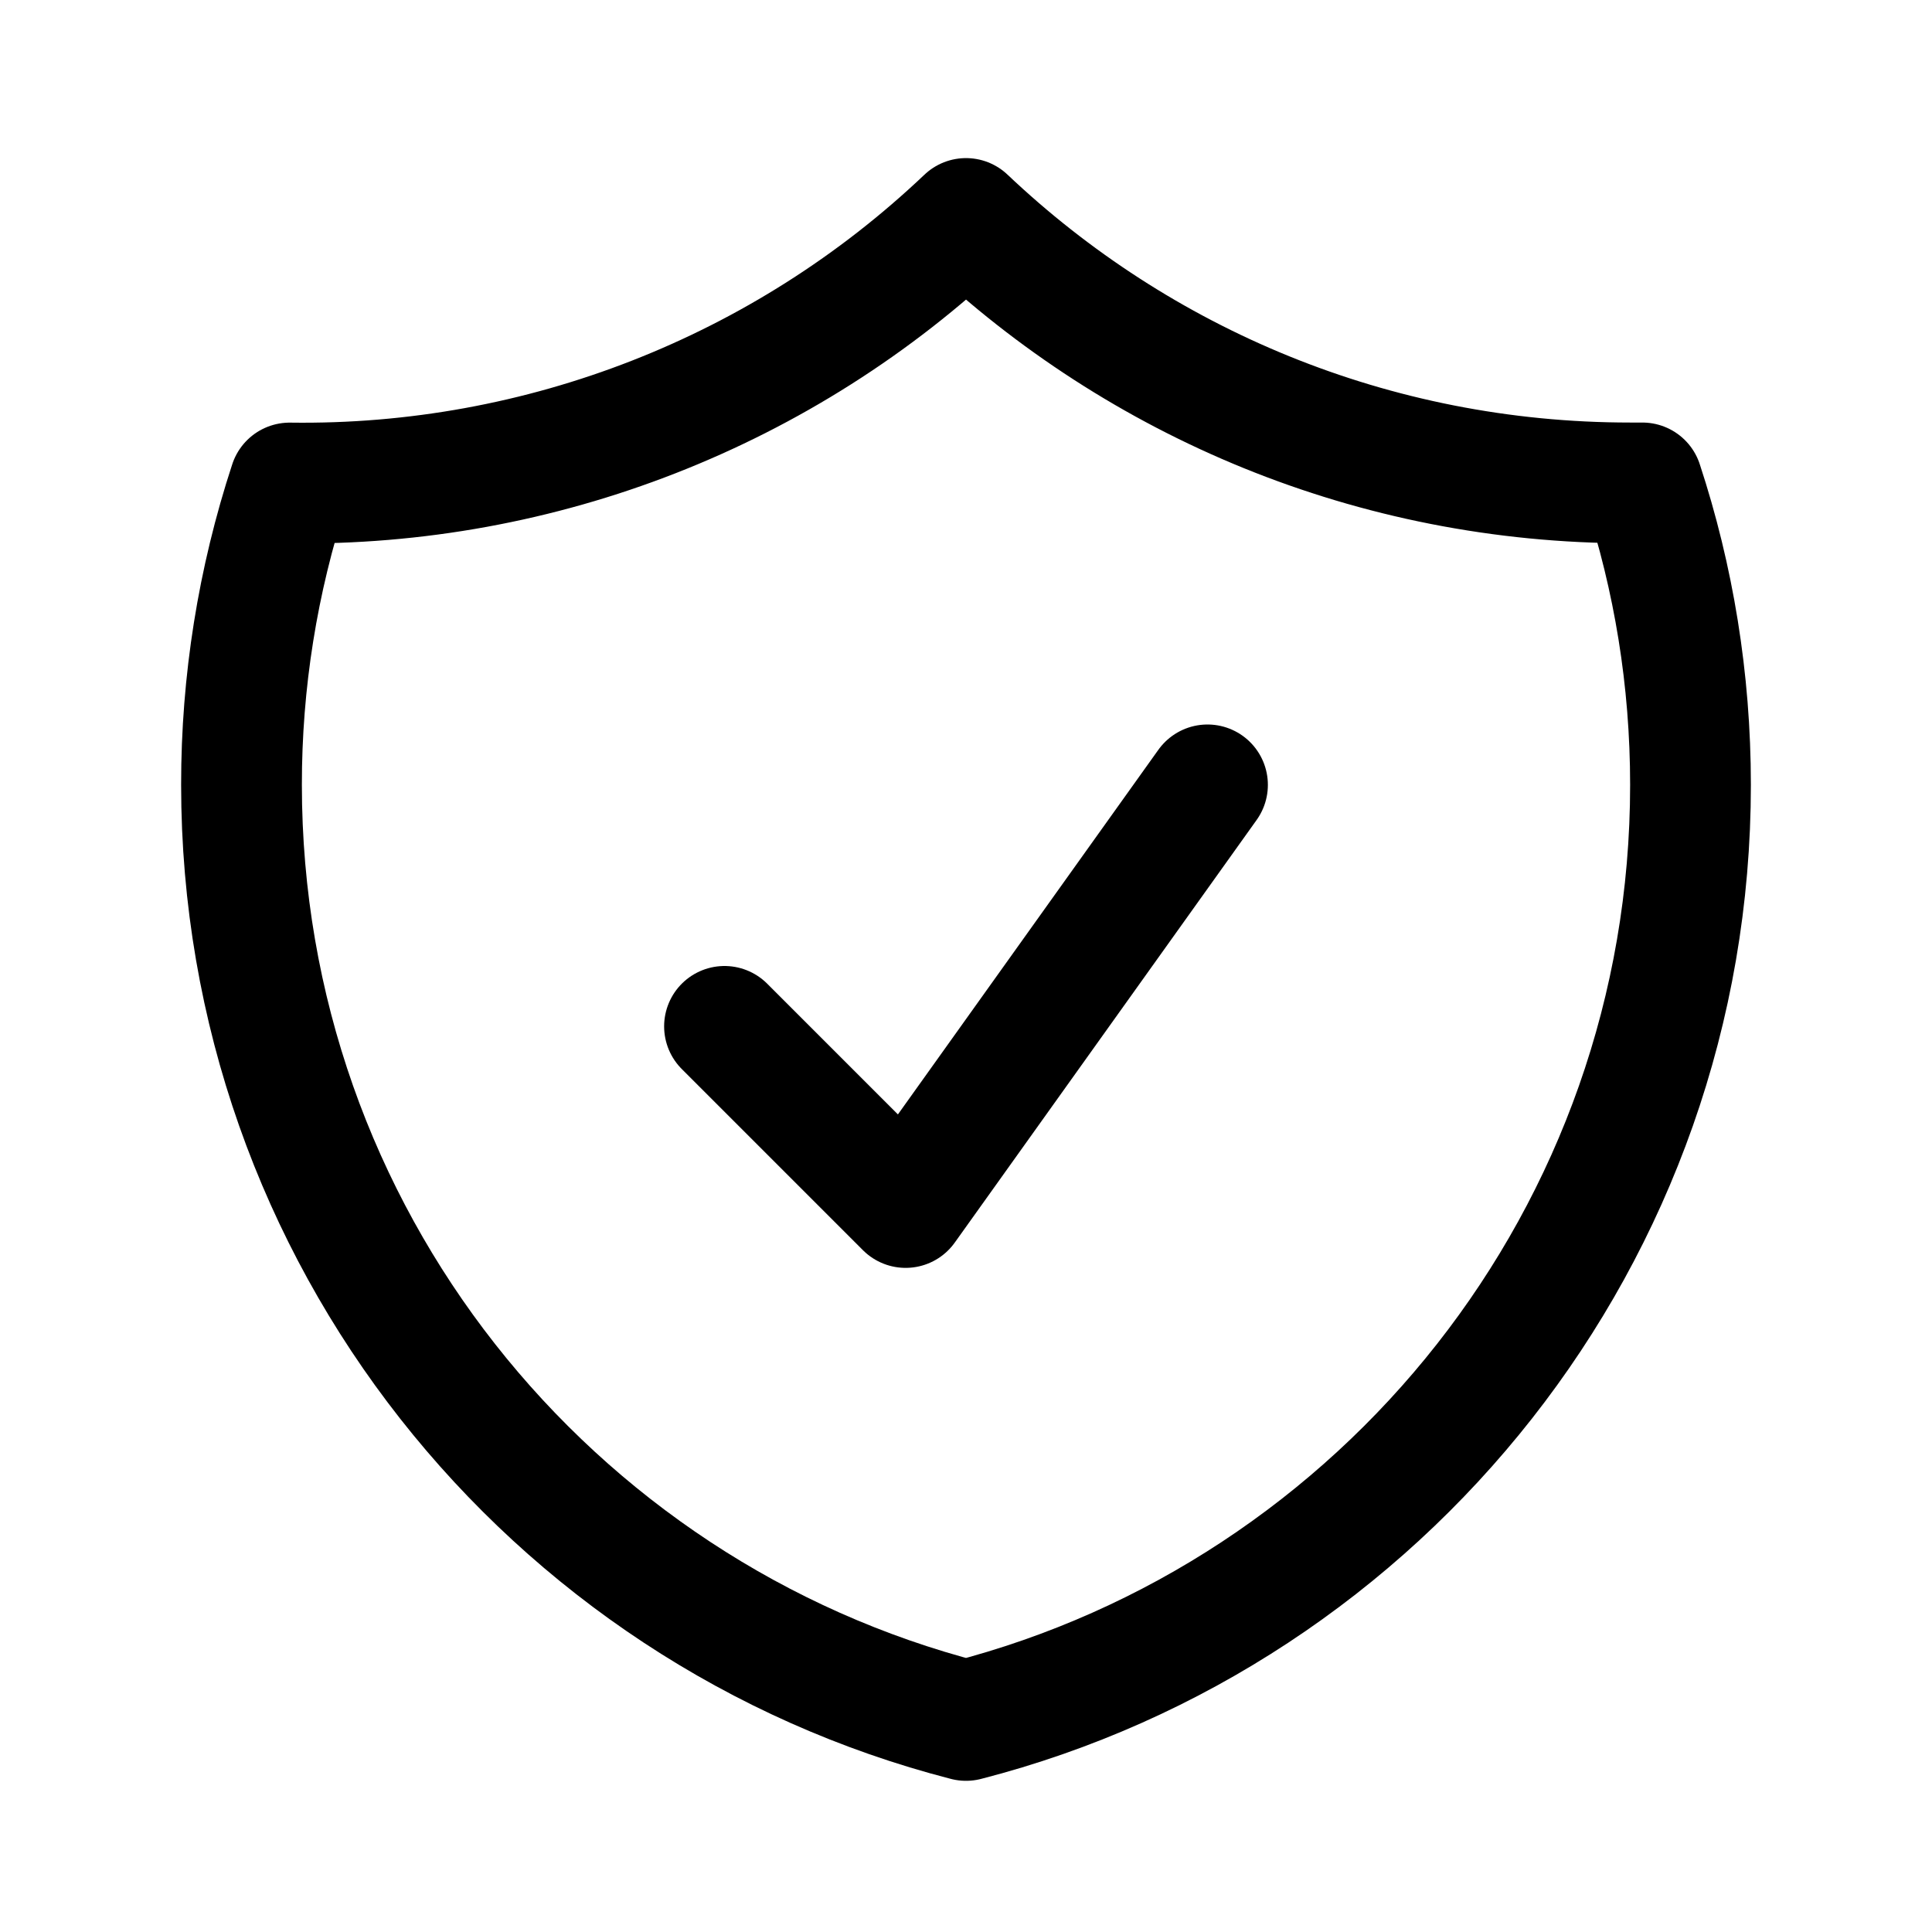
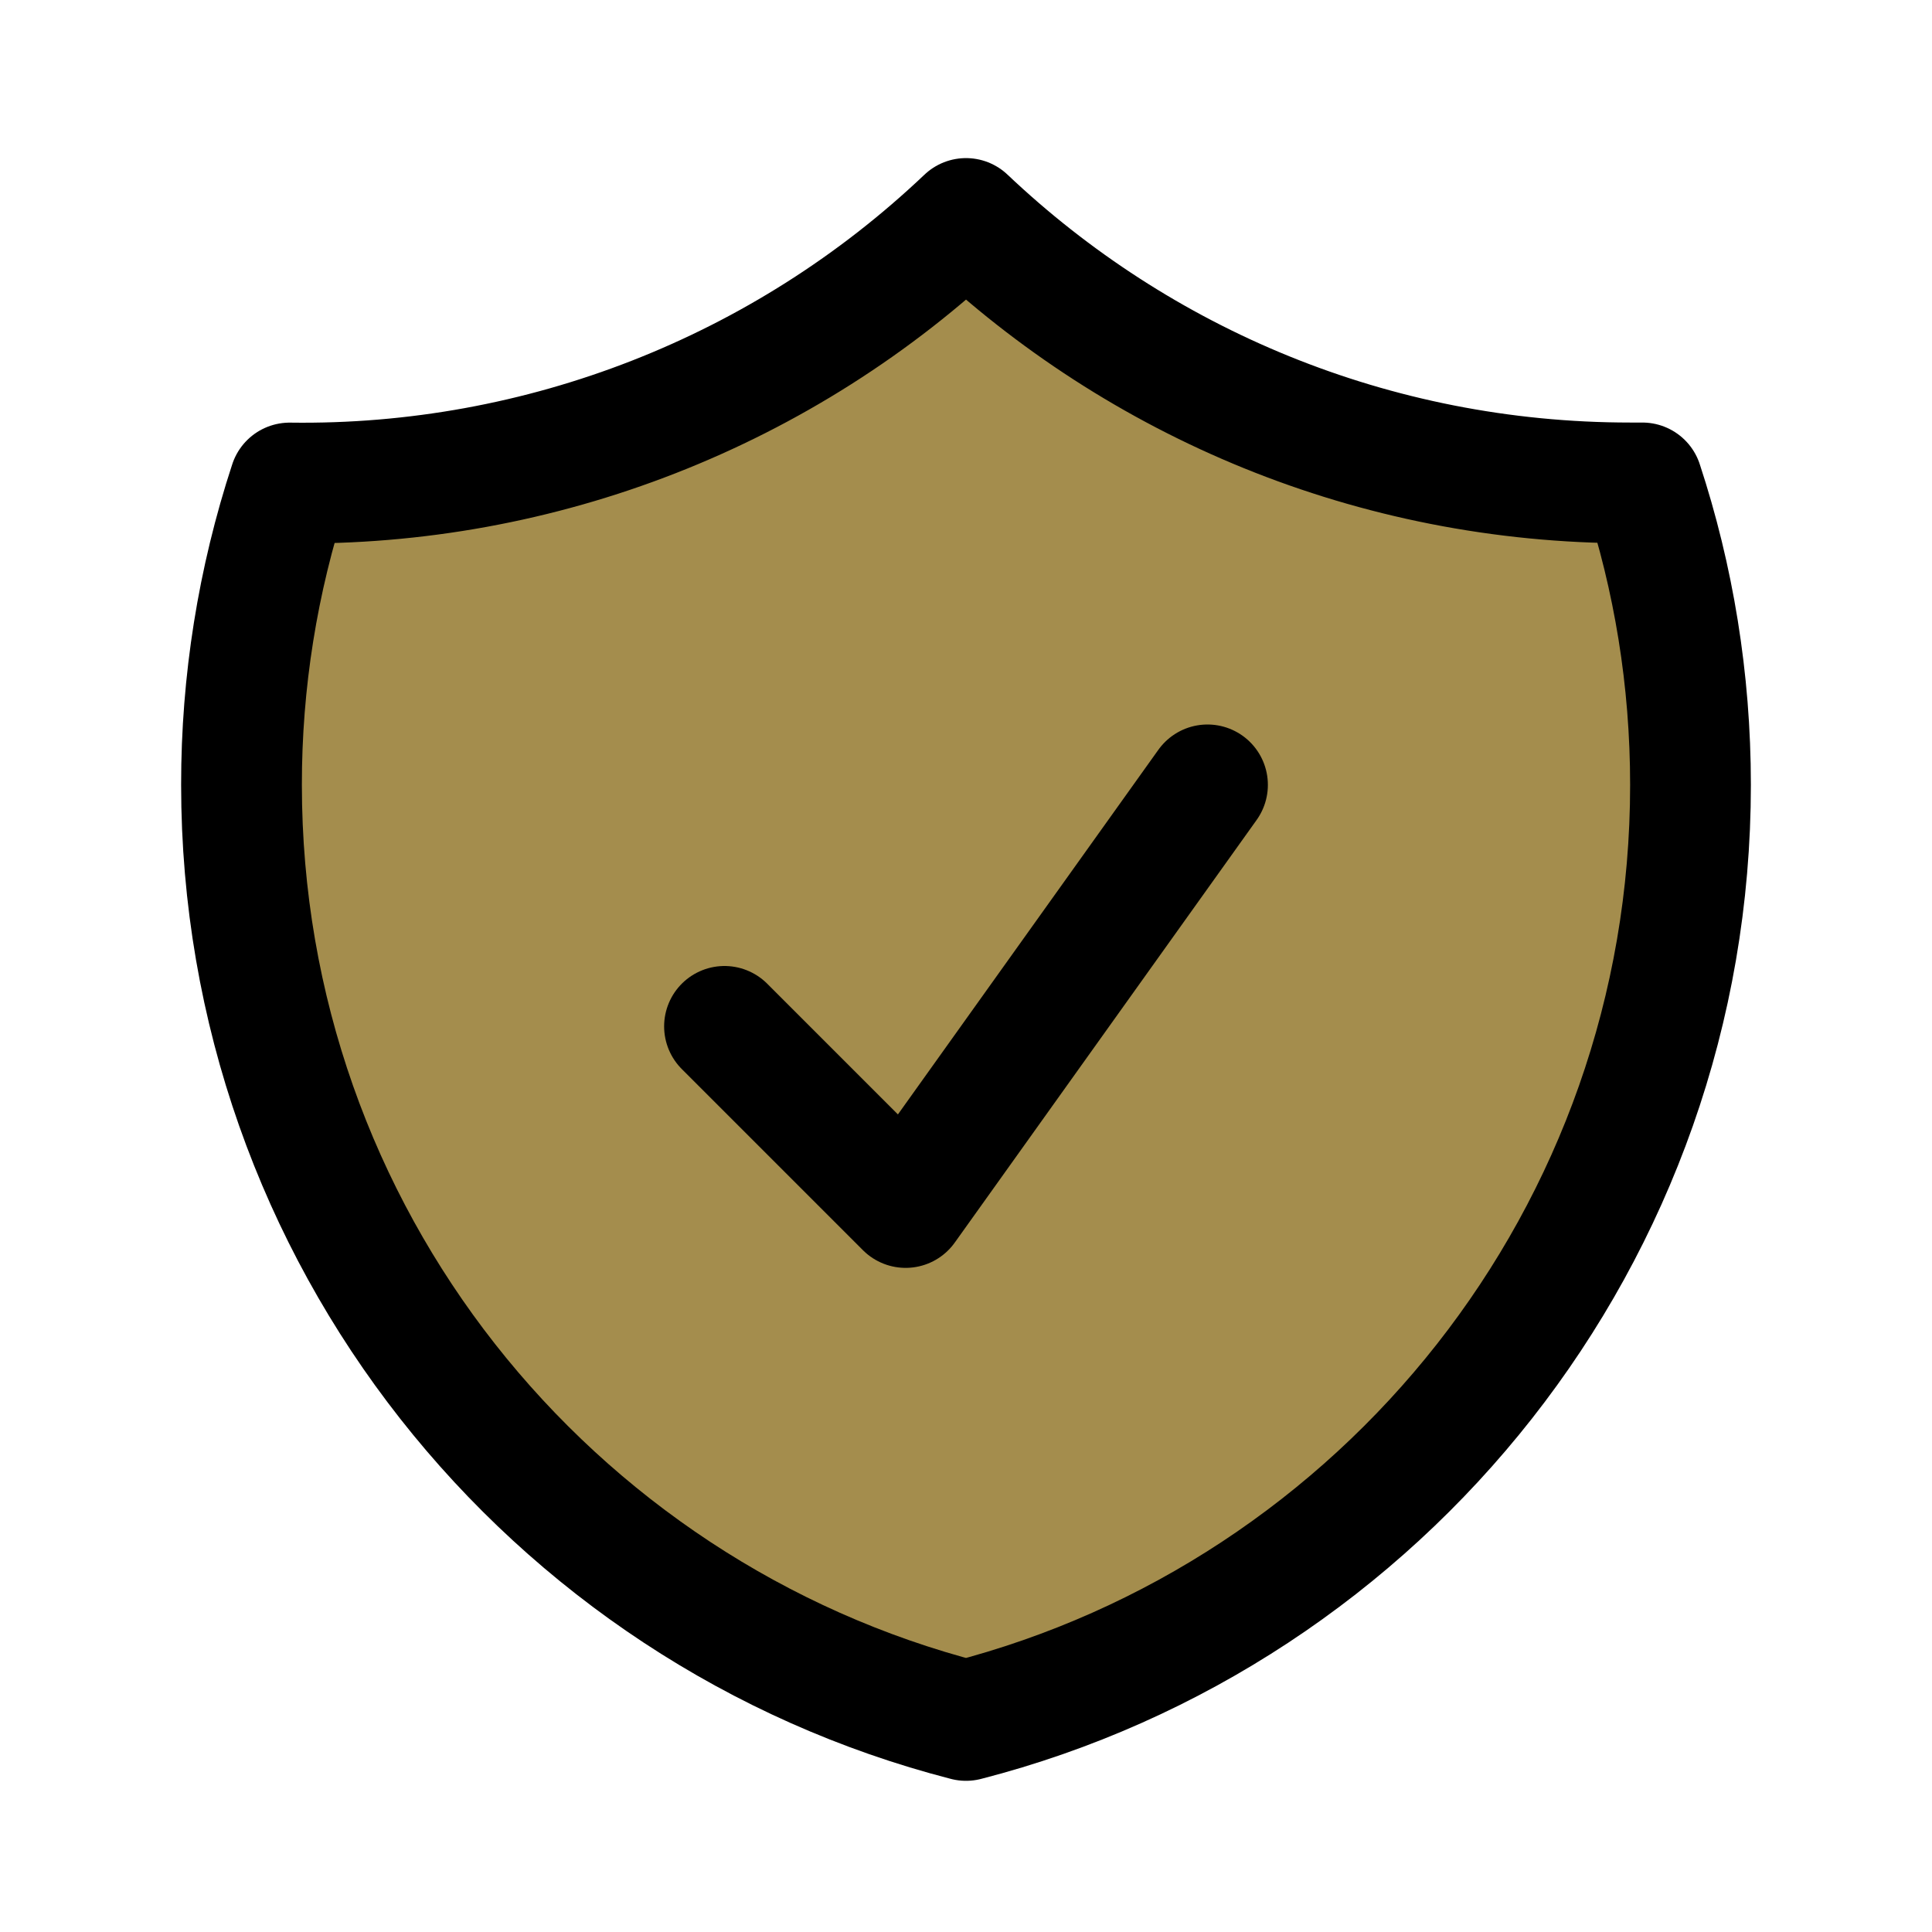
- <svg xmlns="http://www.w3.org/2000/svg" fill="none" viewBox="0 0 24 24" stroke-width="1.5" stroke="currentColor">
+ <svg xmlns="http://www.w3.org/2000/svg" fill="#a48d4d" viewBox="0 0 24 24" stroke-width="1.5" stroke="currentColor">
  <path stroke-linecap="round" stroke-linejoin="round" d="M9 12.75 11.25 15 15 9.75m-3-7.036A11.959 11.959 0 0 1 3.598 6 11.99 11.99 0 0 0 3 9.749c0 5.592 3.824 10.29 9 11.623 5.176-1.332 9-6.03 9-11.622 0-1.31-.21-2.571-.598-3.751h-.152c-3.196 0-6.1-1.248-8.25-3.285Z" />
</svg>
